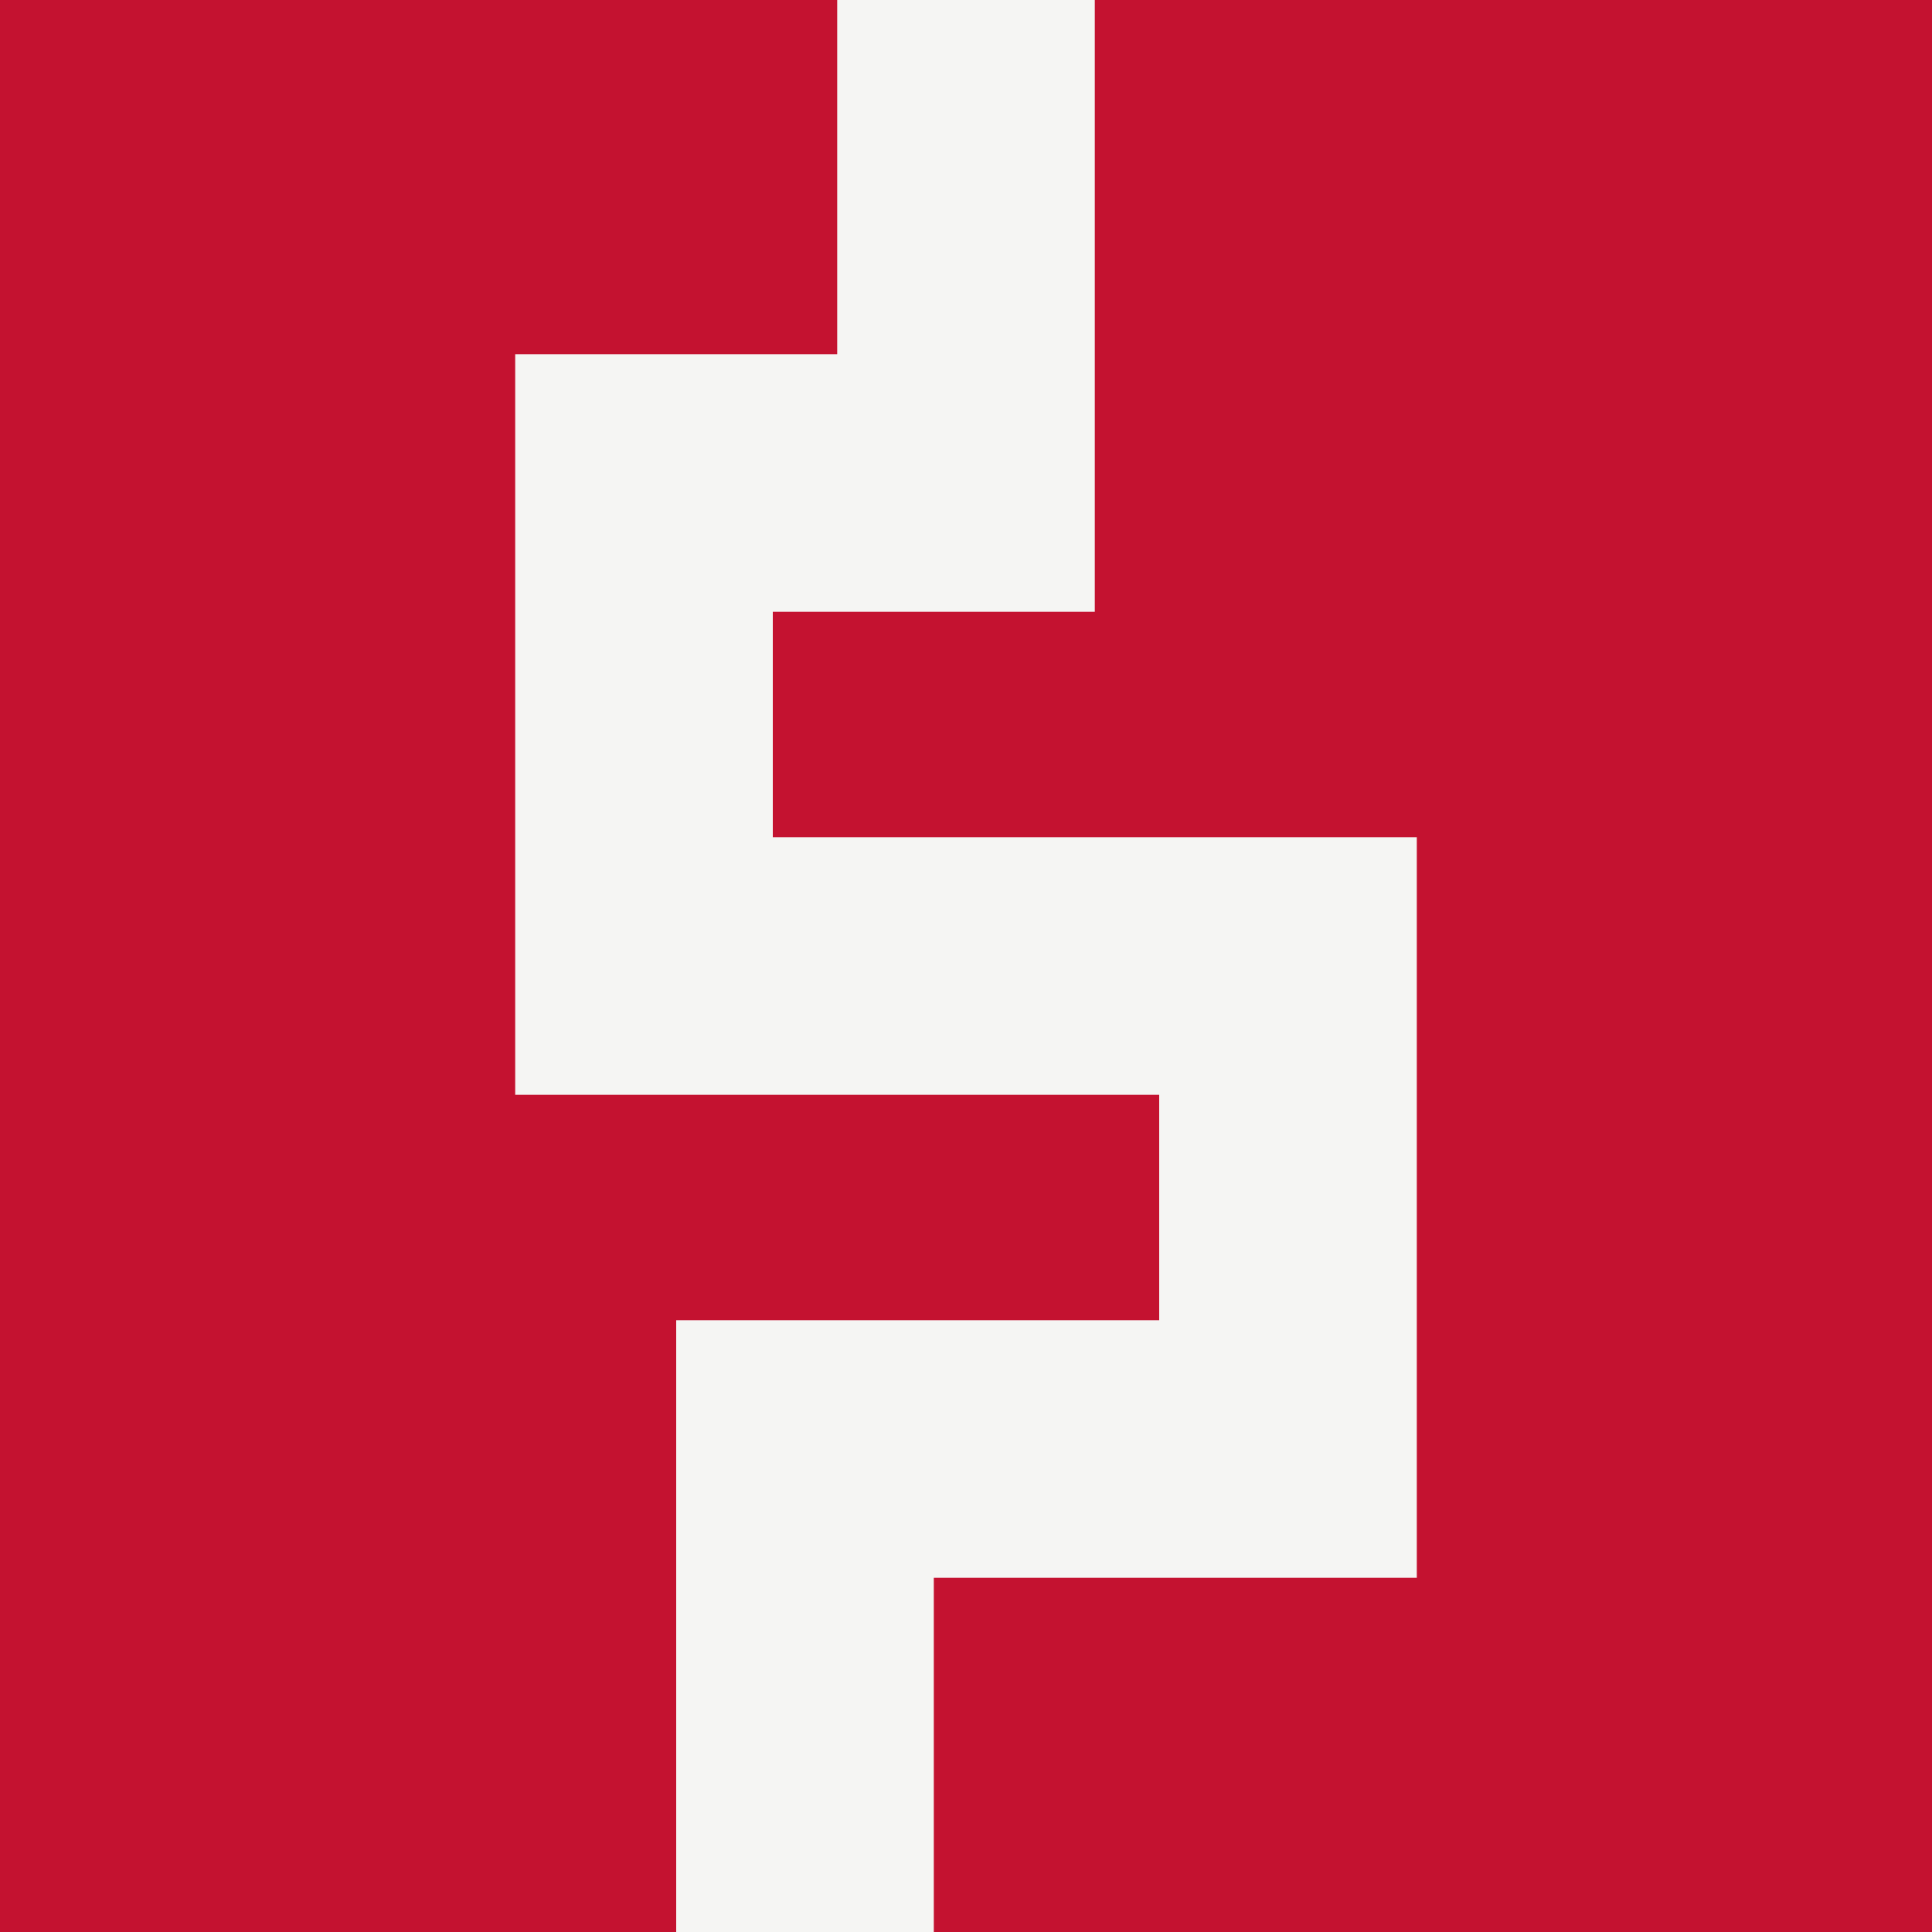
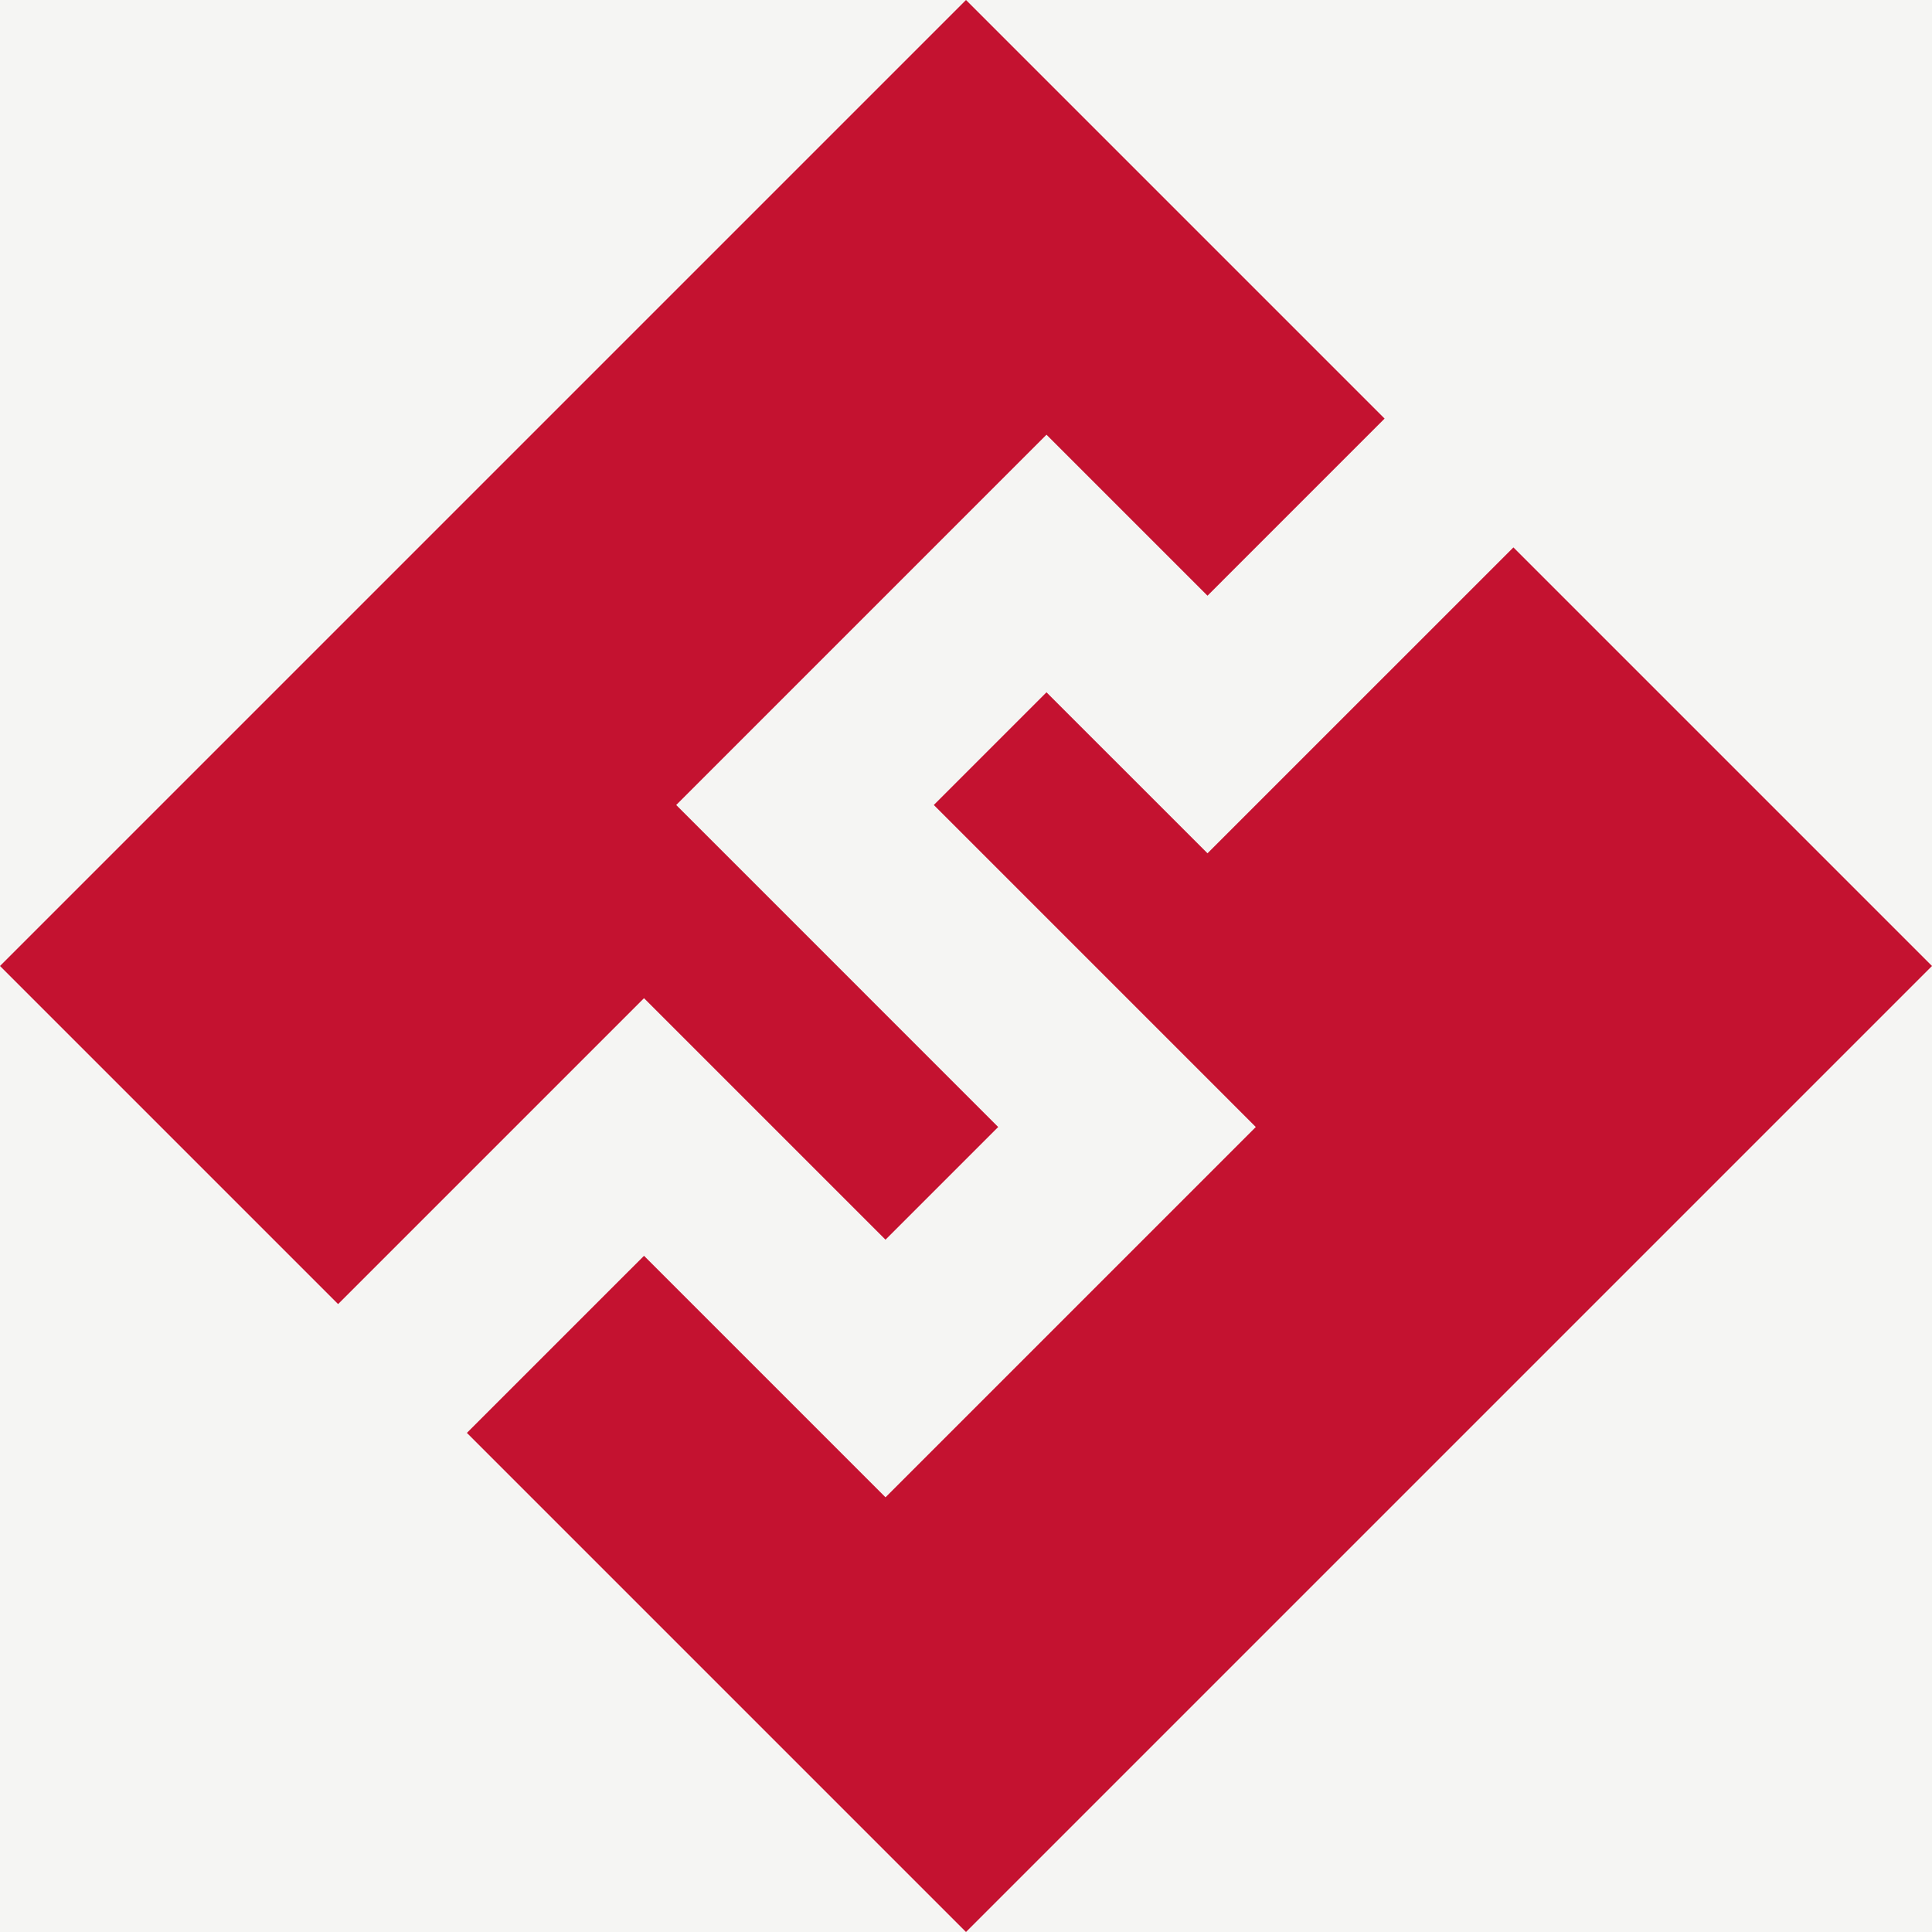
<svg xmlns="http://www.w3.org/2000/svg" viewBox="0 0 512 512" width="512" height="512">
  <path fill="#F5F5F3" d="M0.000 0.000H512.000V512.000H0.000Z" />
-   <path fill="#C41230" fill-rule="evenodd" d="M0.000 0.000H512.000V512.000H0.000ZM221.867 0.000L221.867 93.867L136.533 93.867L136.533 290.133L307.200 290.133L307.200 349.867L179.200 349.867L179.200 512.000L247.467 512.000L247.467 418.133L375.467 418.133L375.467 221.867L204.800 221.867L204.800 162.133L290.133 162.133L290.133 0.000Z" />
+   <path fill="#C41230" fill-rule="evenodd" d="M256.000 0.000 L512.000 256.000 L256.000 512.000 L0.000 256.000ZM366.933 110.933 L320.000 157.867 L277.333 115.200 L179.200 213.333 L264.533 298.667 L234.667 328.533 L170.667 264.533 L89.600 345.600 L123.733 379.733 L170.667 332.800 L234.667 396.800 L332.800 298.667 L247.467 213.333 L277.333 183.467 L320.000 226.133 L401.067 145.067Z" />
</svg>
